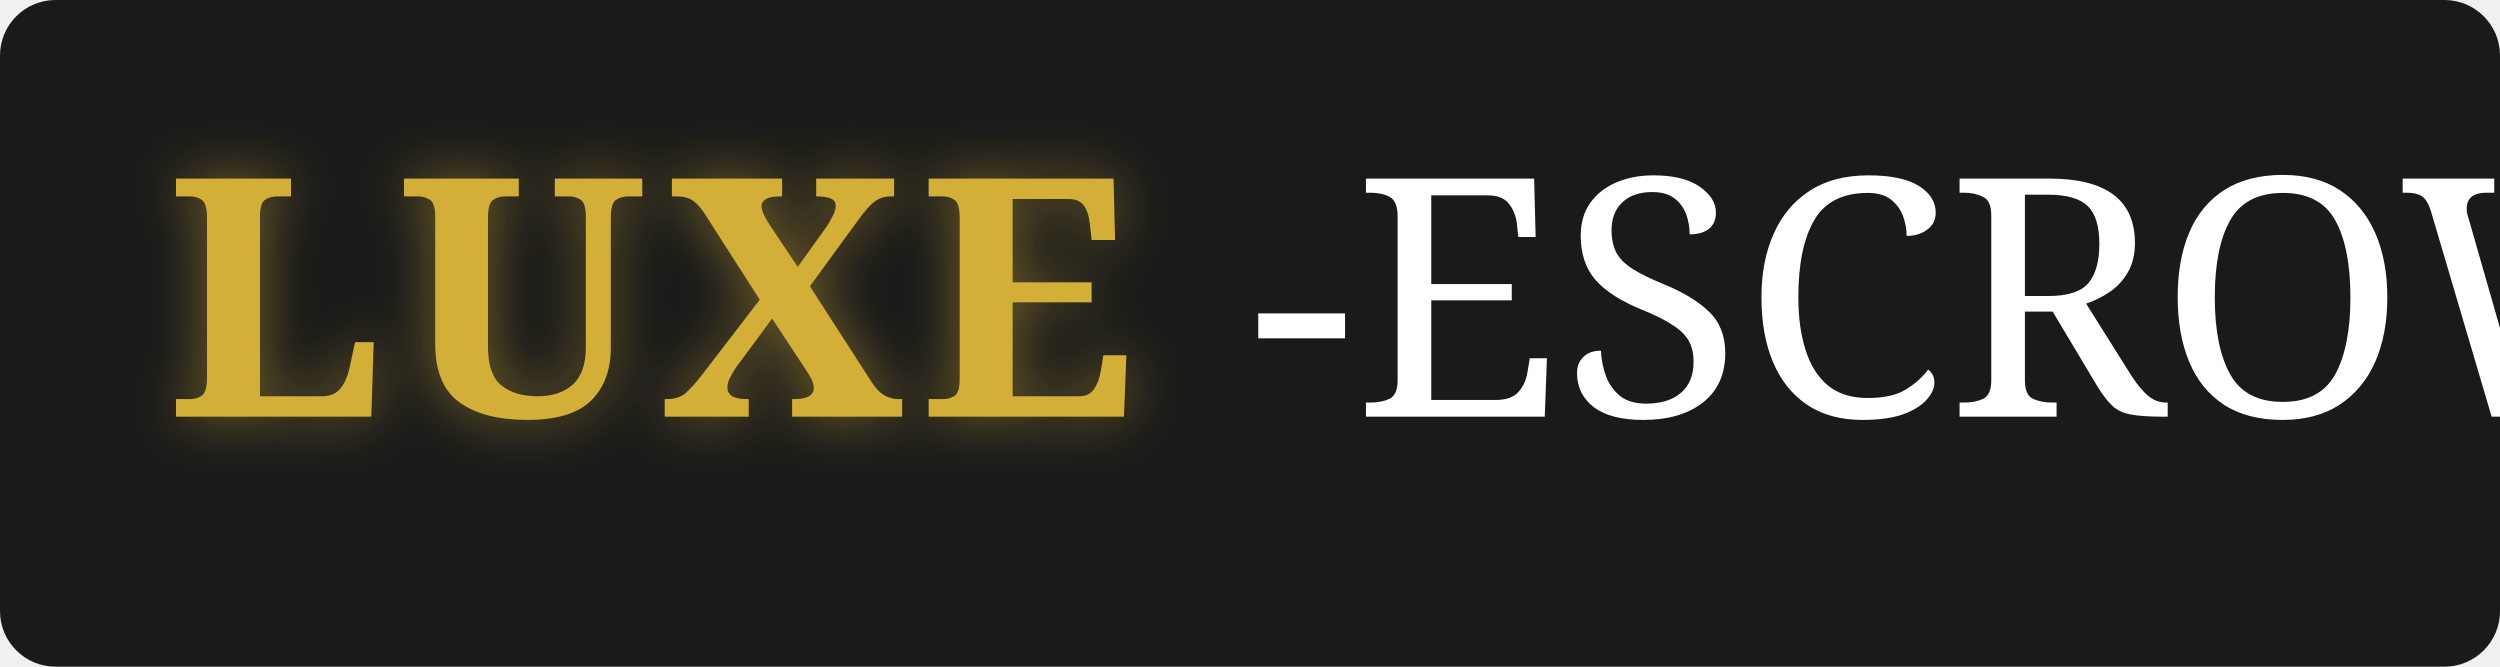
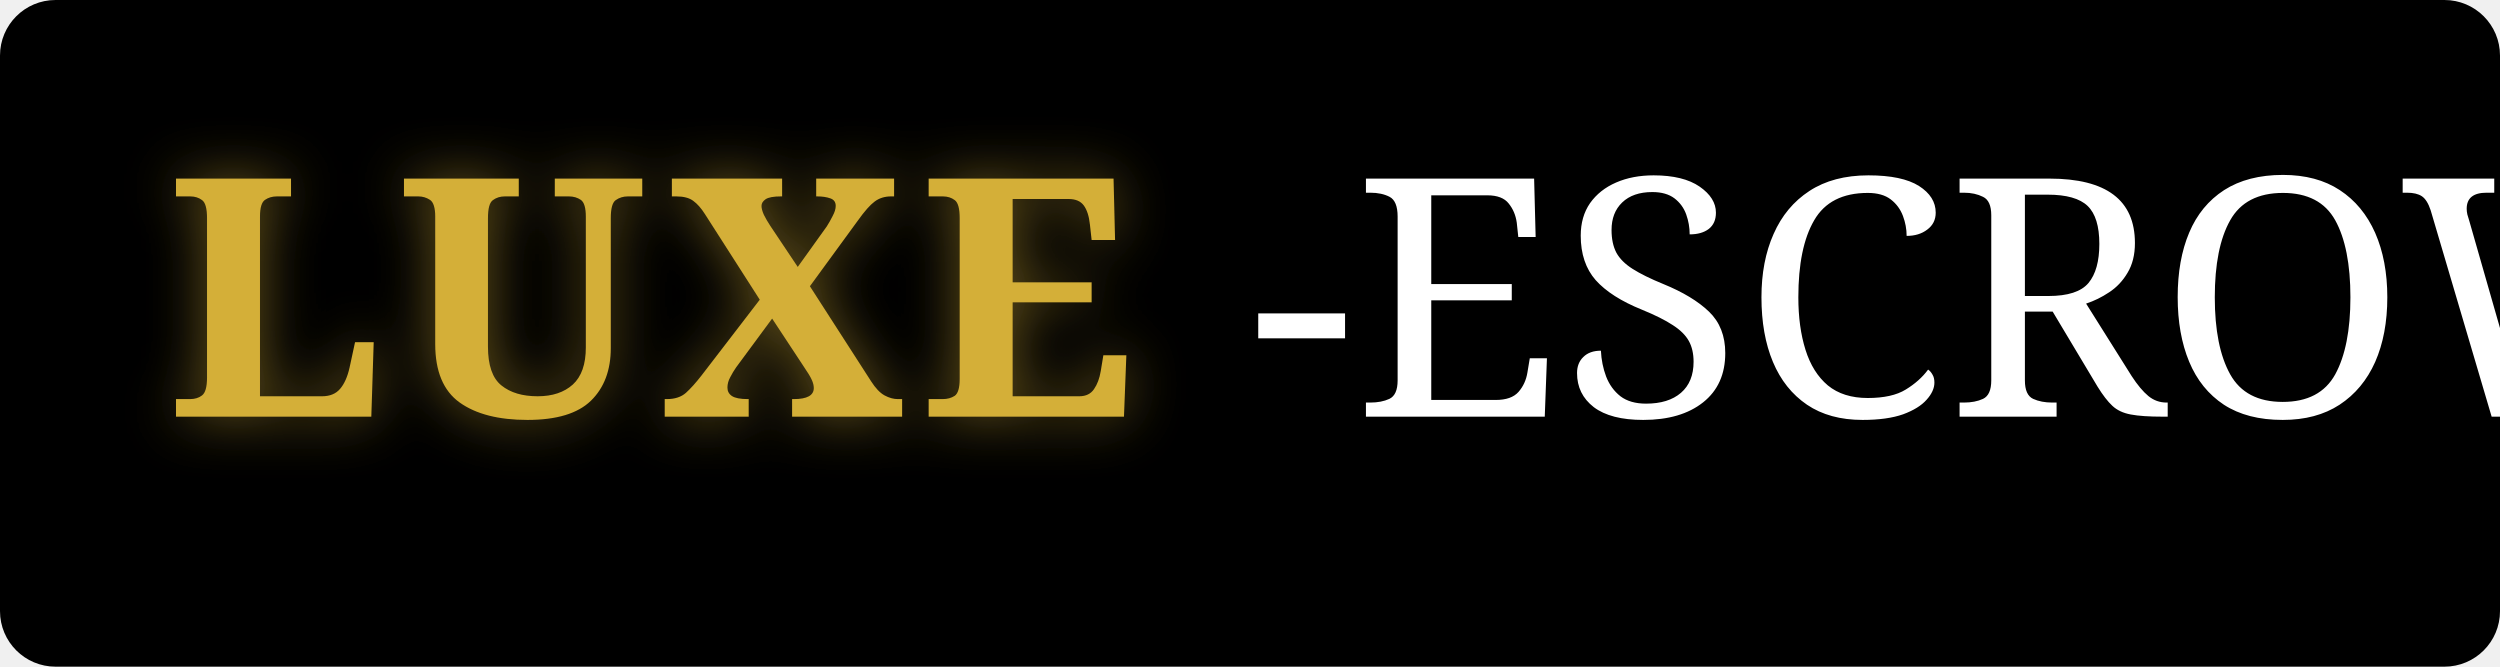
<svg xmlns="http://www.w3.org/2000/svg" width="180px" height="48px" viewBox="0 0 180 48" version="1.1">
  <defs>
    <filter id="gold-glow" x="-50%" y="-50%" width="200%" height="200%">
      <feGaussianBlur stdDeviation="2" result="blur" />
      <feFlood flood-color="#D4AF37" flood-opacity="0.5" result="color" />
      <feComposite in="color" in2="blur" operator="in" result="glow" />
      <feMerge>
        <feMergeNode in="glow" />
        <feMergeNode in="SourceGraphic" />
      </feMerge>
    </filter>
  </defs>
  <g stroke="none" stroke-width="1" fill="none" fill-rule="evenodd">
-     <rect fill="#1A1A1A" x="0" y="0" width="180" height="48" rx="4" />
+     <rect fill="#000000" x="0" y="0" width="180" height="48" rx="4" />
    <text font-family="Georgia, serif" font-size="24" font-weight="bold" letter-spacing="1" fill="#D4AF37" filter="url(#gold-glow)" x="12" y="30">
            LUXE
        </text>
    <text font-family="Georgia, serif" font-size="24" font-weight="normal" letter-spacing="0" fill="#FFFFFF" x="90" y="30">
            -ESCROW
        </text>
  </g>
</svg>
